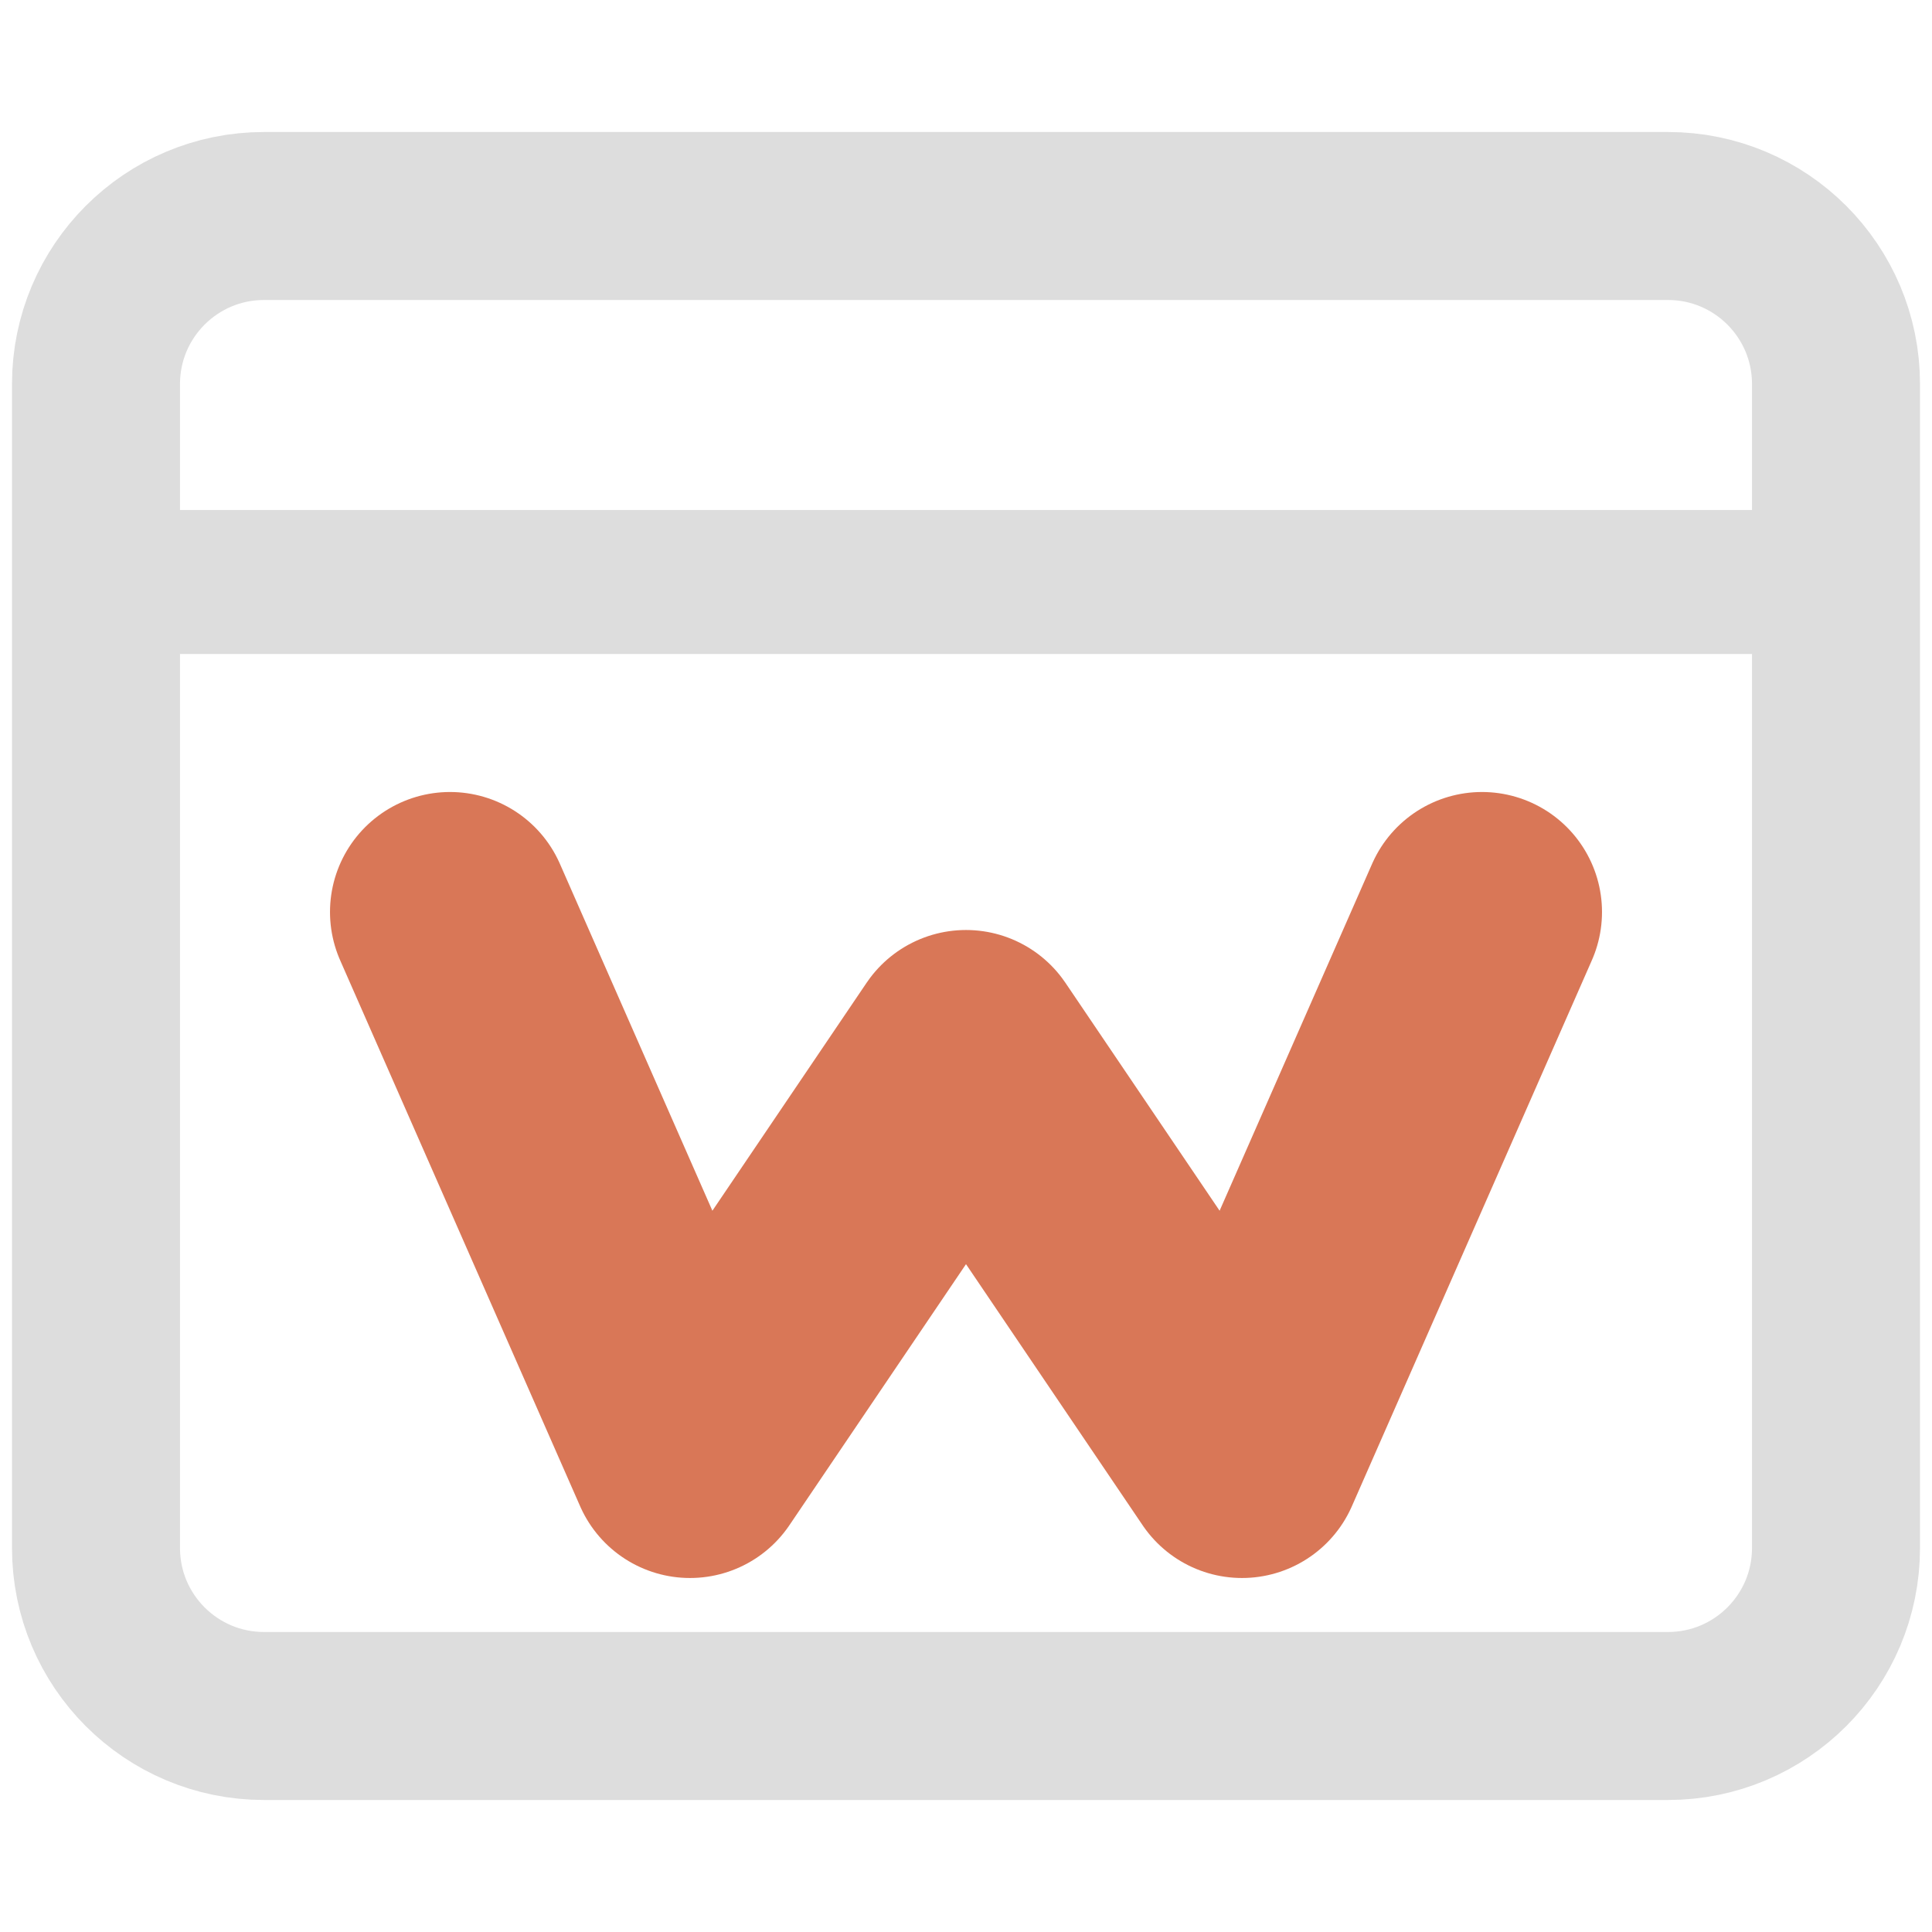
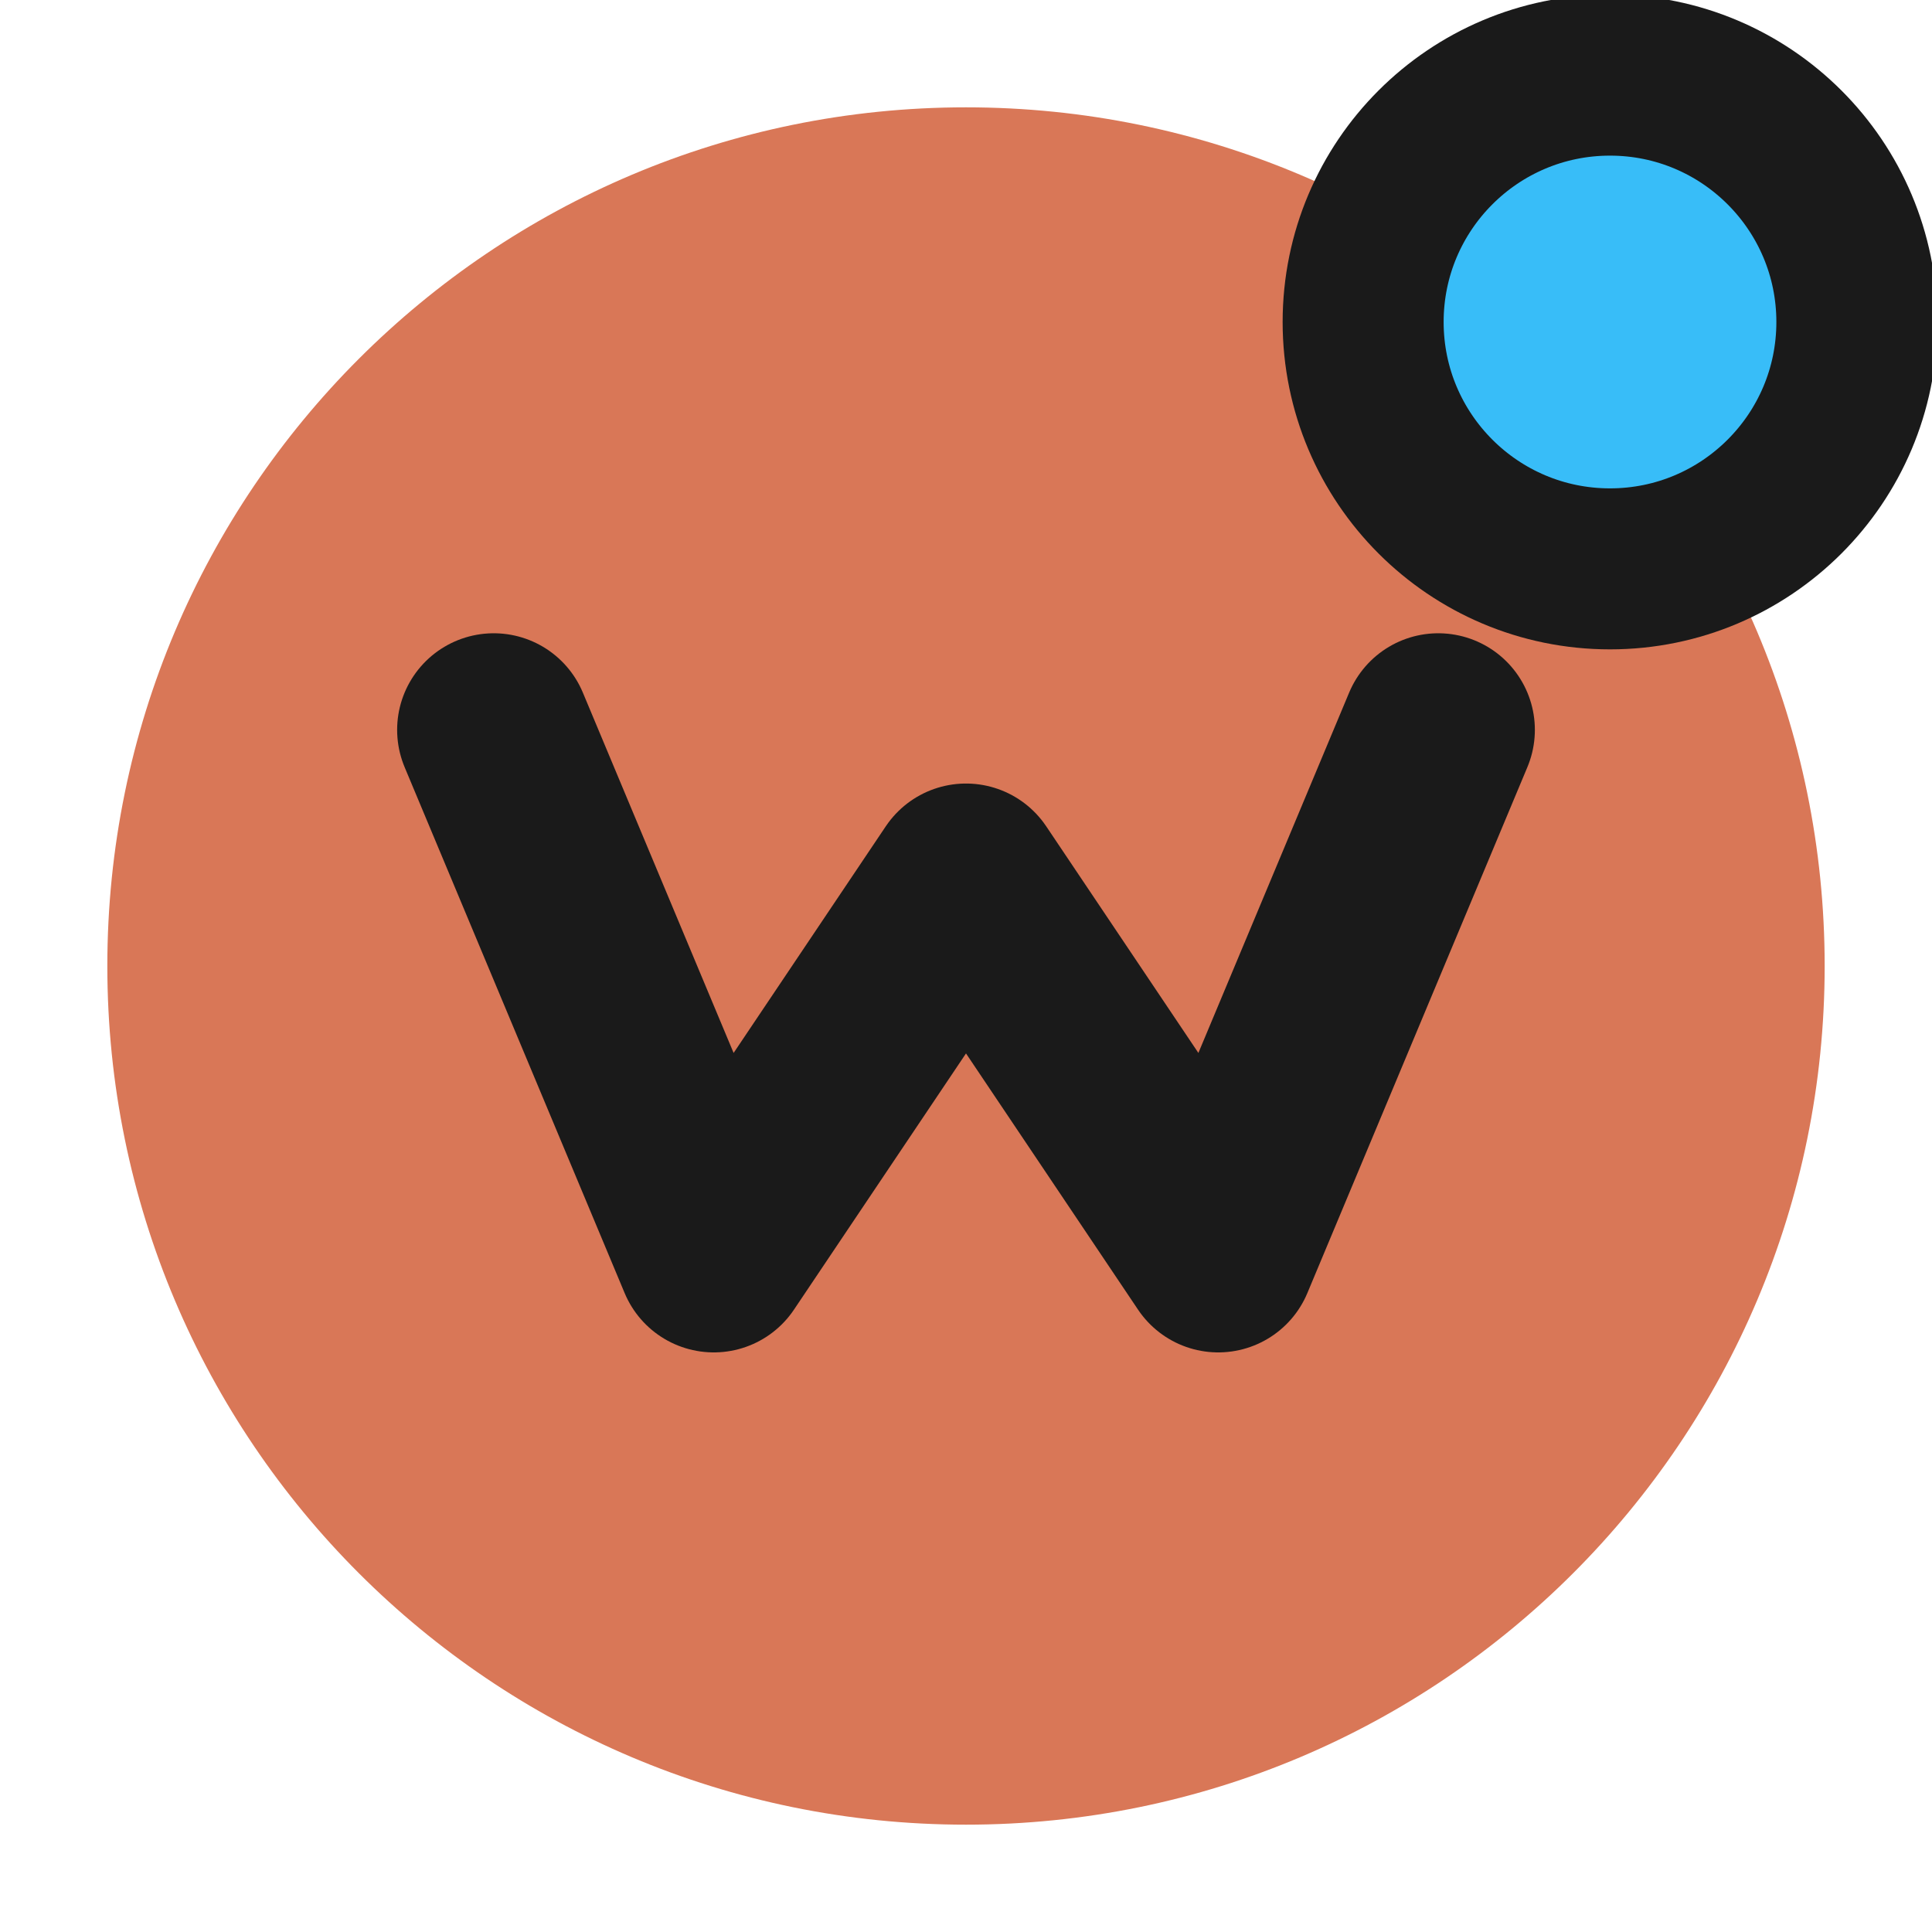
- <svg xmlns="http://www.w3.org/2000/svg" width="1024" height="1024" viewBox="190 190 644 644">
-   <rect x="222" y="262" width="580" height="500" rx="56" fill="none" stroke="#dddddd" stroke-width="56" />
-   <path d="M237 384 H787" stroke="#dddddd" stroke-width="48" />
-   <path d="M340 494 L420 676 L512 540 L604 676 L684 494" fill="none" stroke="#d97757" stroke-width="80" stroke-linecap="round" stroke-linejoin="round" />
+ <svg xmlns="http://www.w3.org/2000/svg" width="36" height="36" viewBox="0 0 36 36">
+   <circle cx="18" cy="18" r="16" fill="#d97757" />
+   <path d="M9.2 13.6 L13.3 23.4 L18 16.4 L22.7 23.4 L26.8 13.6" fill="none" stroke="#1a1a1a" stroke-width="3.6" stroke-linecap="round" stroke-linejoin="round" />
+   <g id="badge">
+     <circle cx="30" cy="6" r="4.6" fill="#38bdf8" stroke="#1a1a1a" stroke-width="3" />
+   </g>
</svg>
